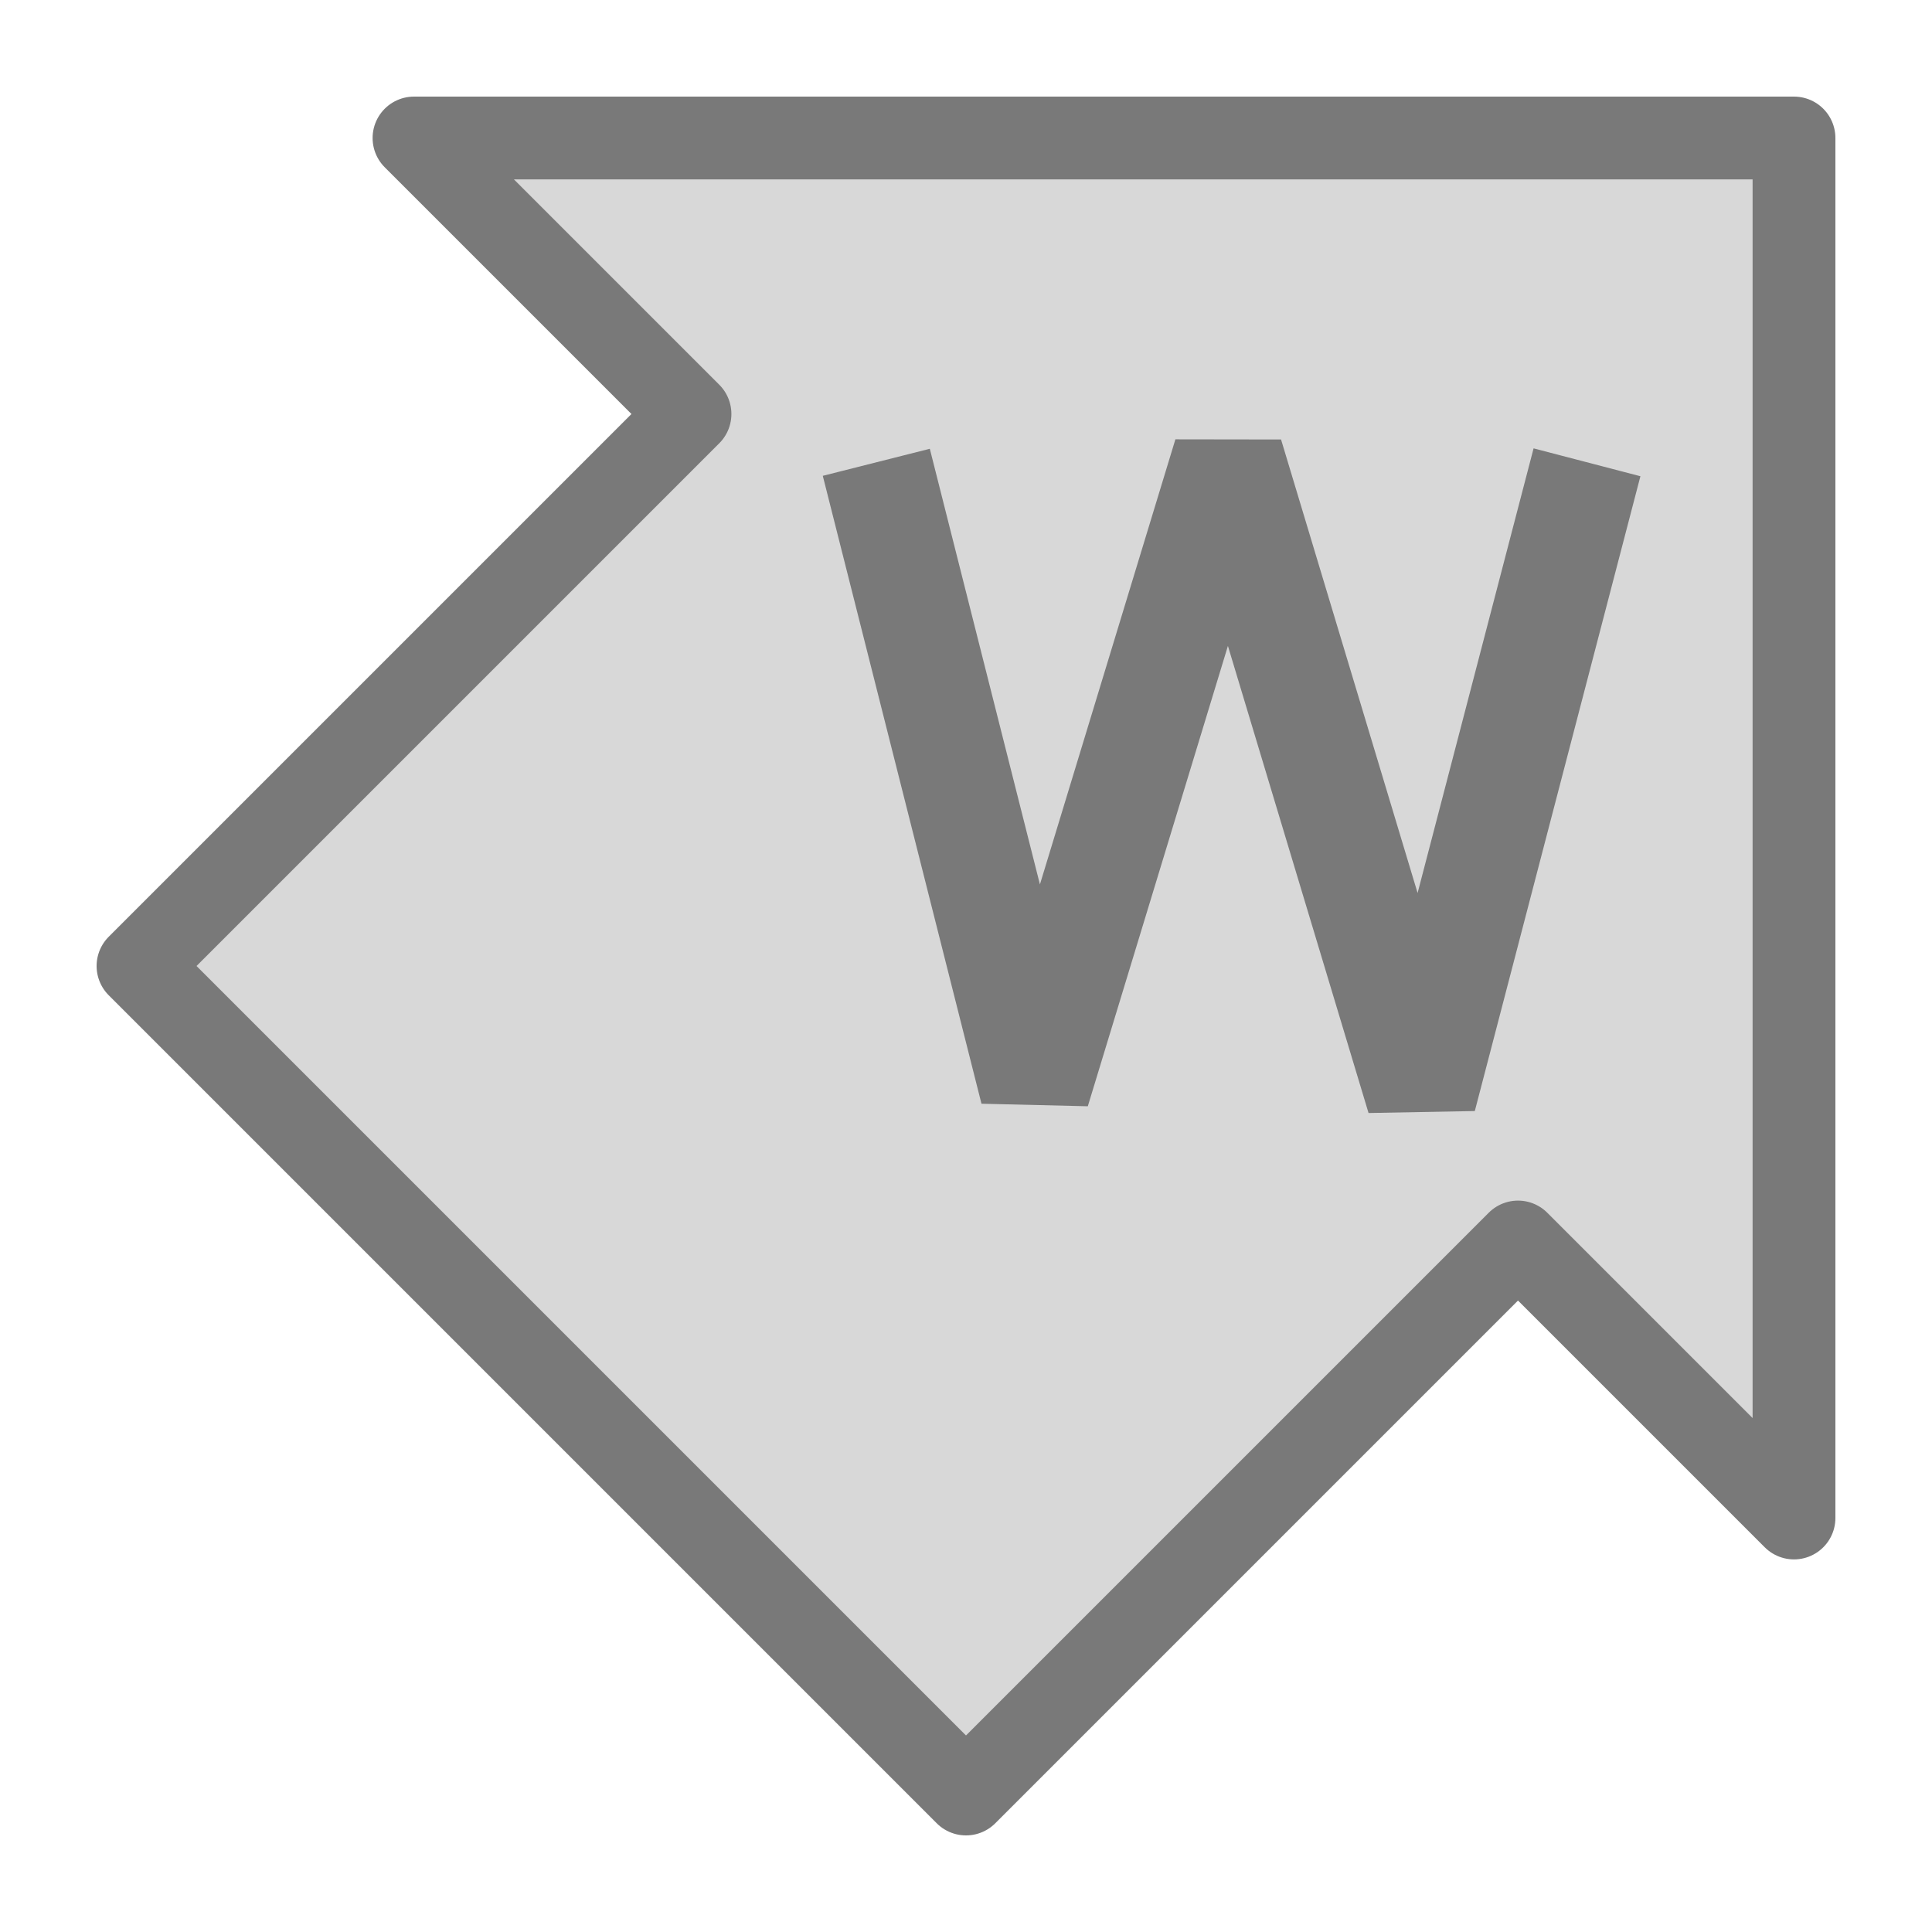
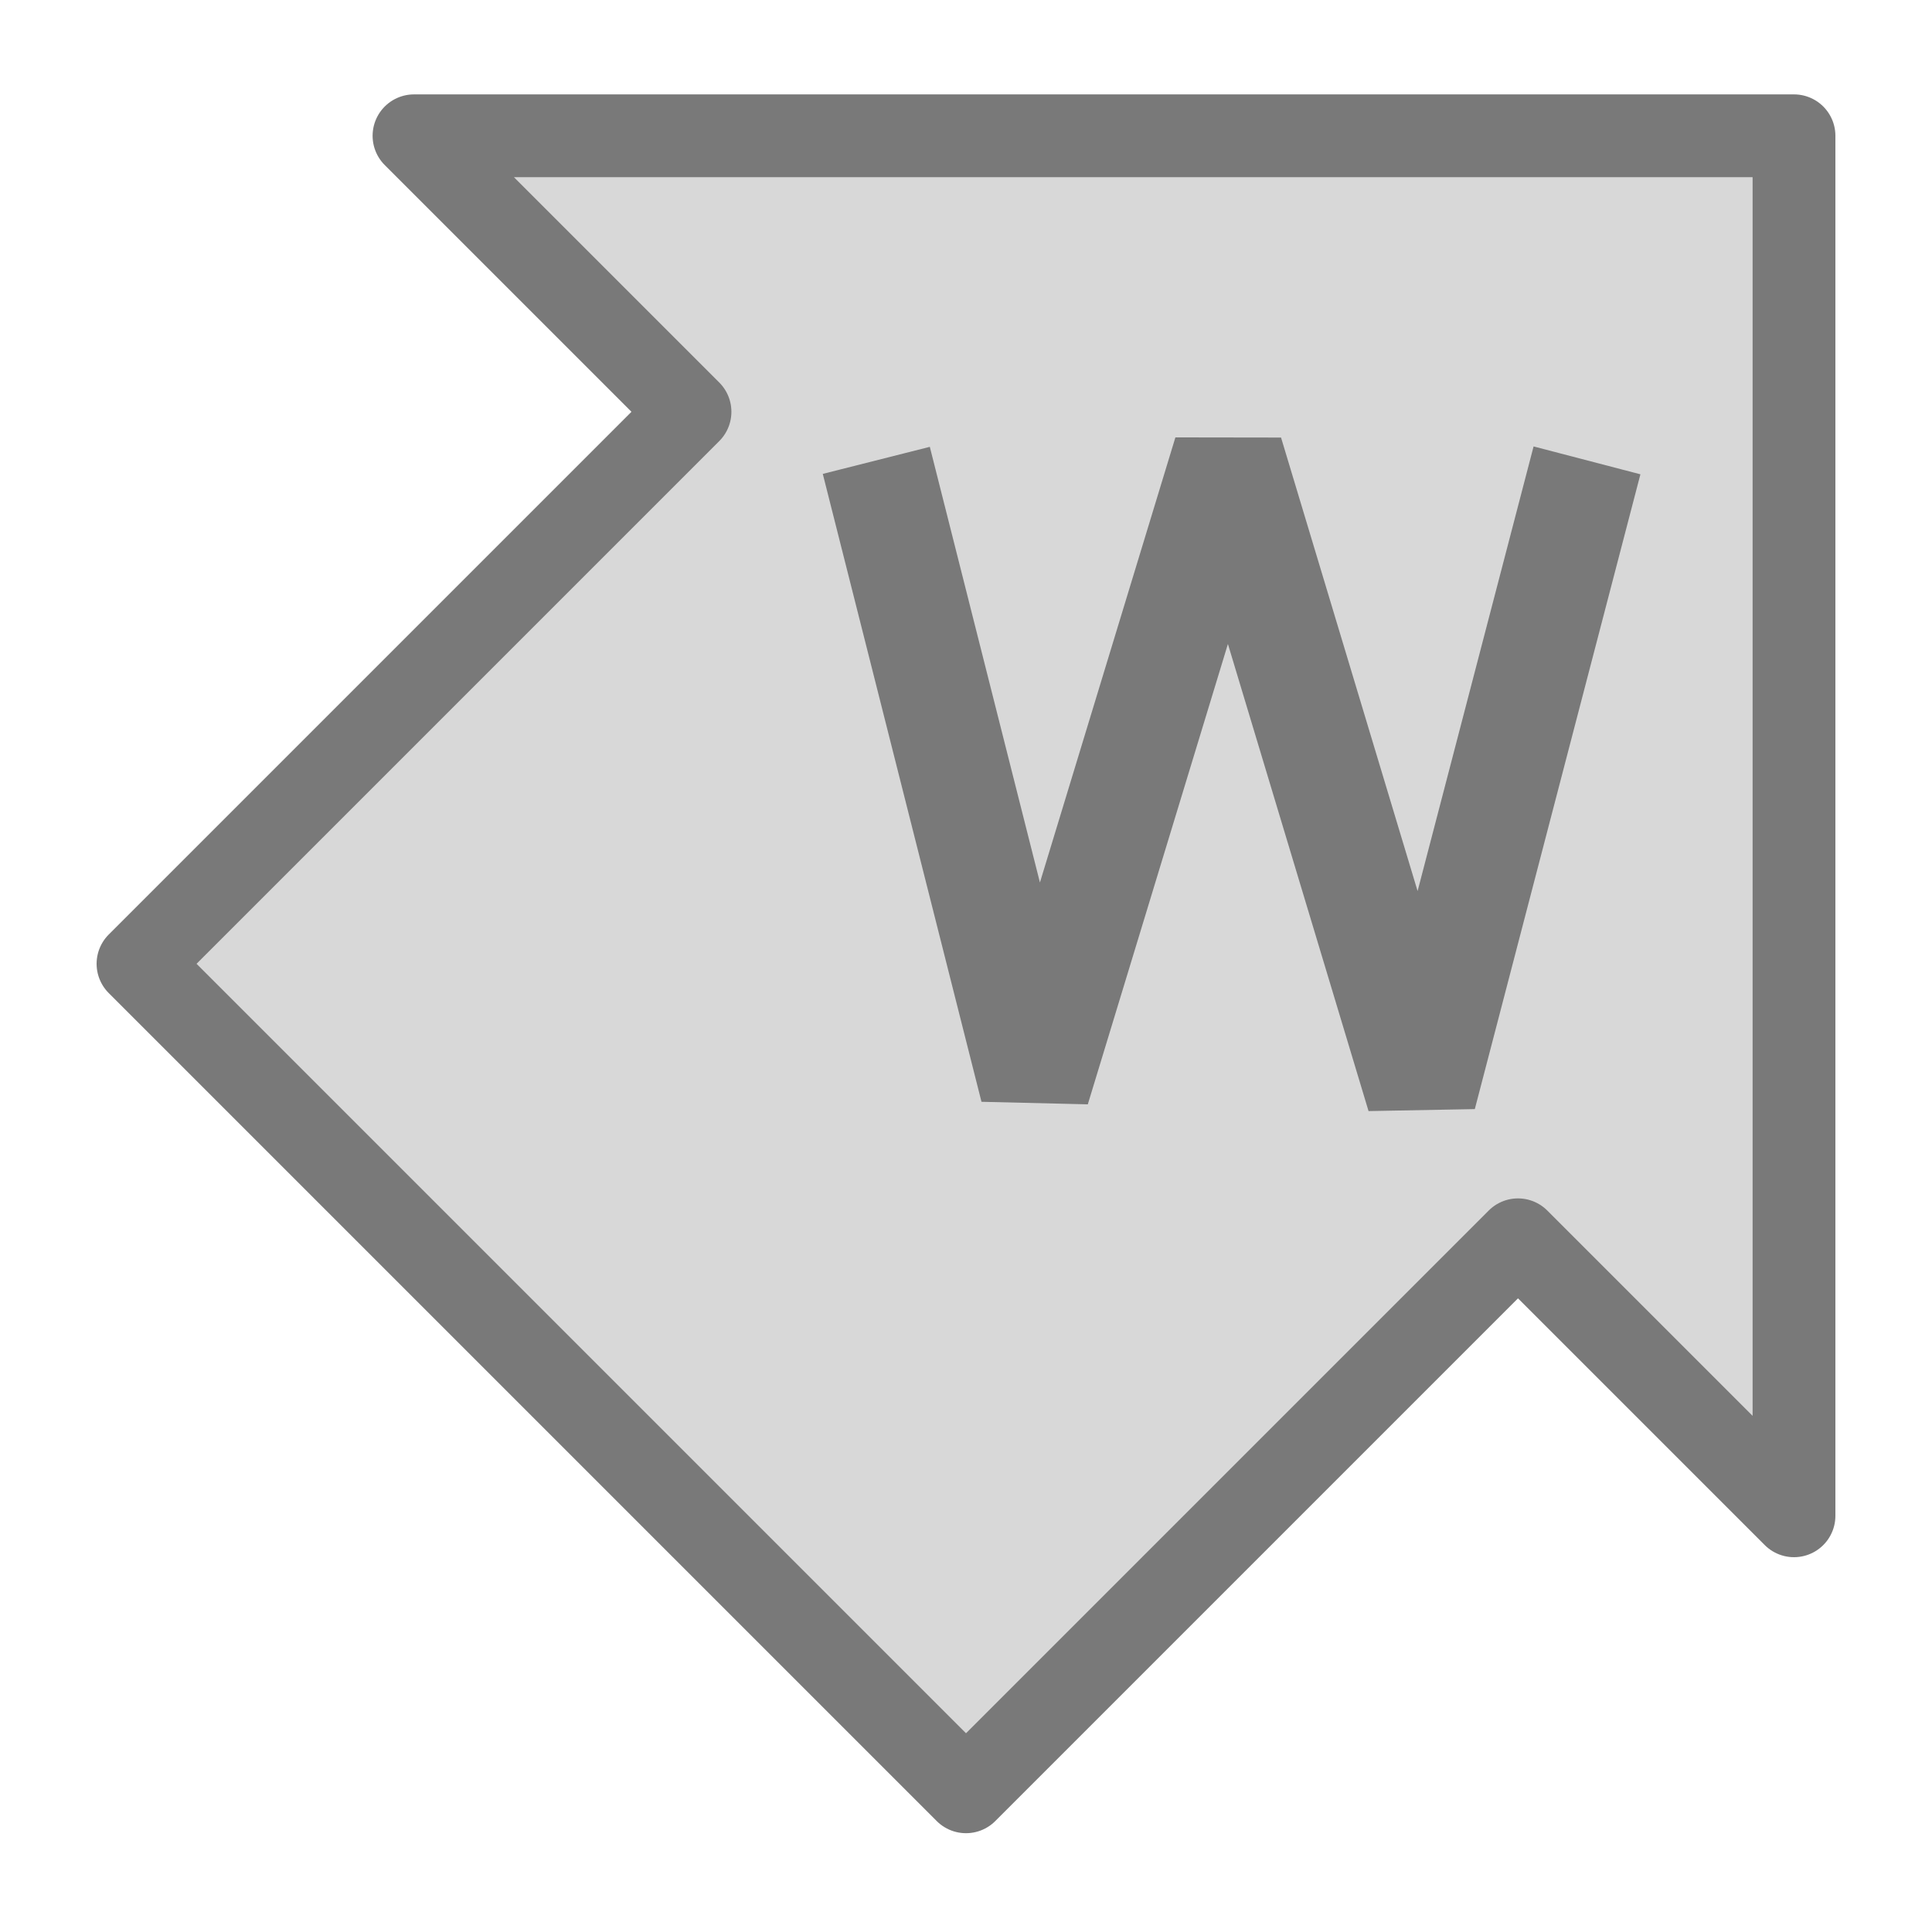
- <svg xmlns="http://www.w3.org/2000/svg" width="35" height="35" id="svg2" version="1.1">
-   <defs id="defs4" />
-   <g id="layer1" transform="translate(0,-1017.362)">
-     <g id="g2985" transform="translate(-47.5,72.50002)" style="opacity:0.7">
-       <path id="path3763-1" d="m 80,947.362 -25,0 5,5 -10,10 15,15 10,-10 5,5 z" style="fill:#c8c8c8;fill-opacity:1;stroke:#404040;stroke-width:1.5;stroke-linejoin:round;stroke-miterlimit:4;stroke-opacity:1;stroke-dasharray:none" />
-       <path id="path3871" d="m 63.375,953.237 2.875,11.375 3.5,-11.5 3.5,11.625 3,-11.5" style="fill:none;stroke:#404040;stroke-width:2;stroke-linecap:butt;stroke-linejoin:bevel;stroke-miterlimit:4;stroke-opacity:1;stroke-dasharray:none" />
+ <svg xmlns="http://www.w3.org/2000/svg" viewBox="0 0 35 35" version="1.1">
+   <g transform="translate(0 -1017.4)">
+     <g transform="translate(-47.5 72.5)" opacity=".7" stroke="#404040">
+       <path fill="#c8c8c8" d="m80 947.36h-25l5 5-10 10 15 15 10-10 5 5z" stroke-linejoin="round" stroke-width="1.5" />
+       <path fill="none" d="m63.375 953.24 2.875 11.375 3.5-11.5 3.5 11.625 3-11.5" stroke-linejoin="bevel" stroke-width="2" />
    </g>
  </g>
</svg>
